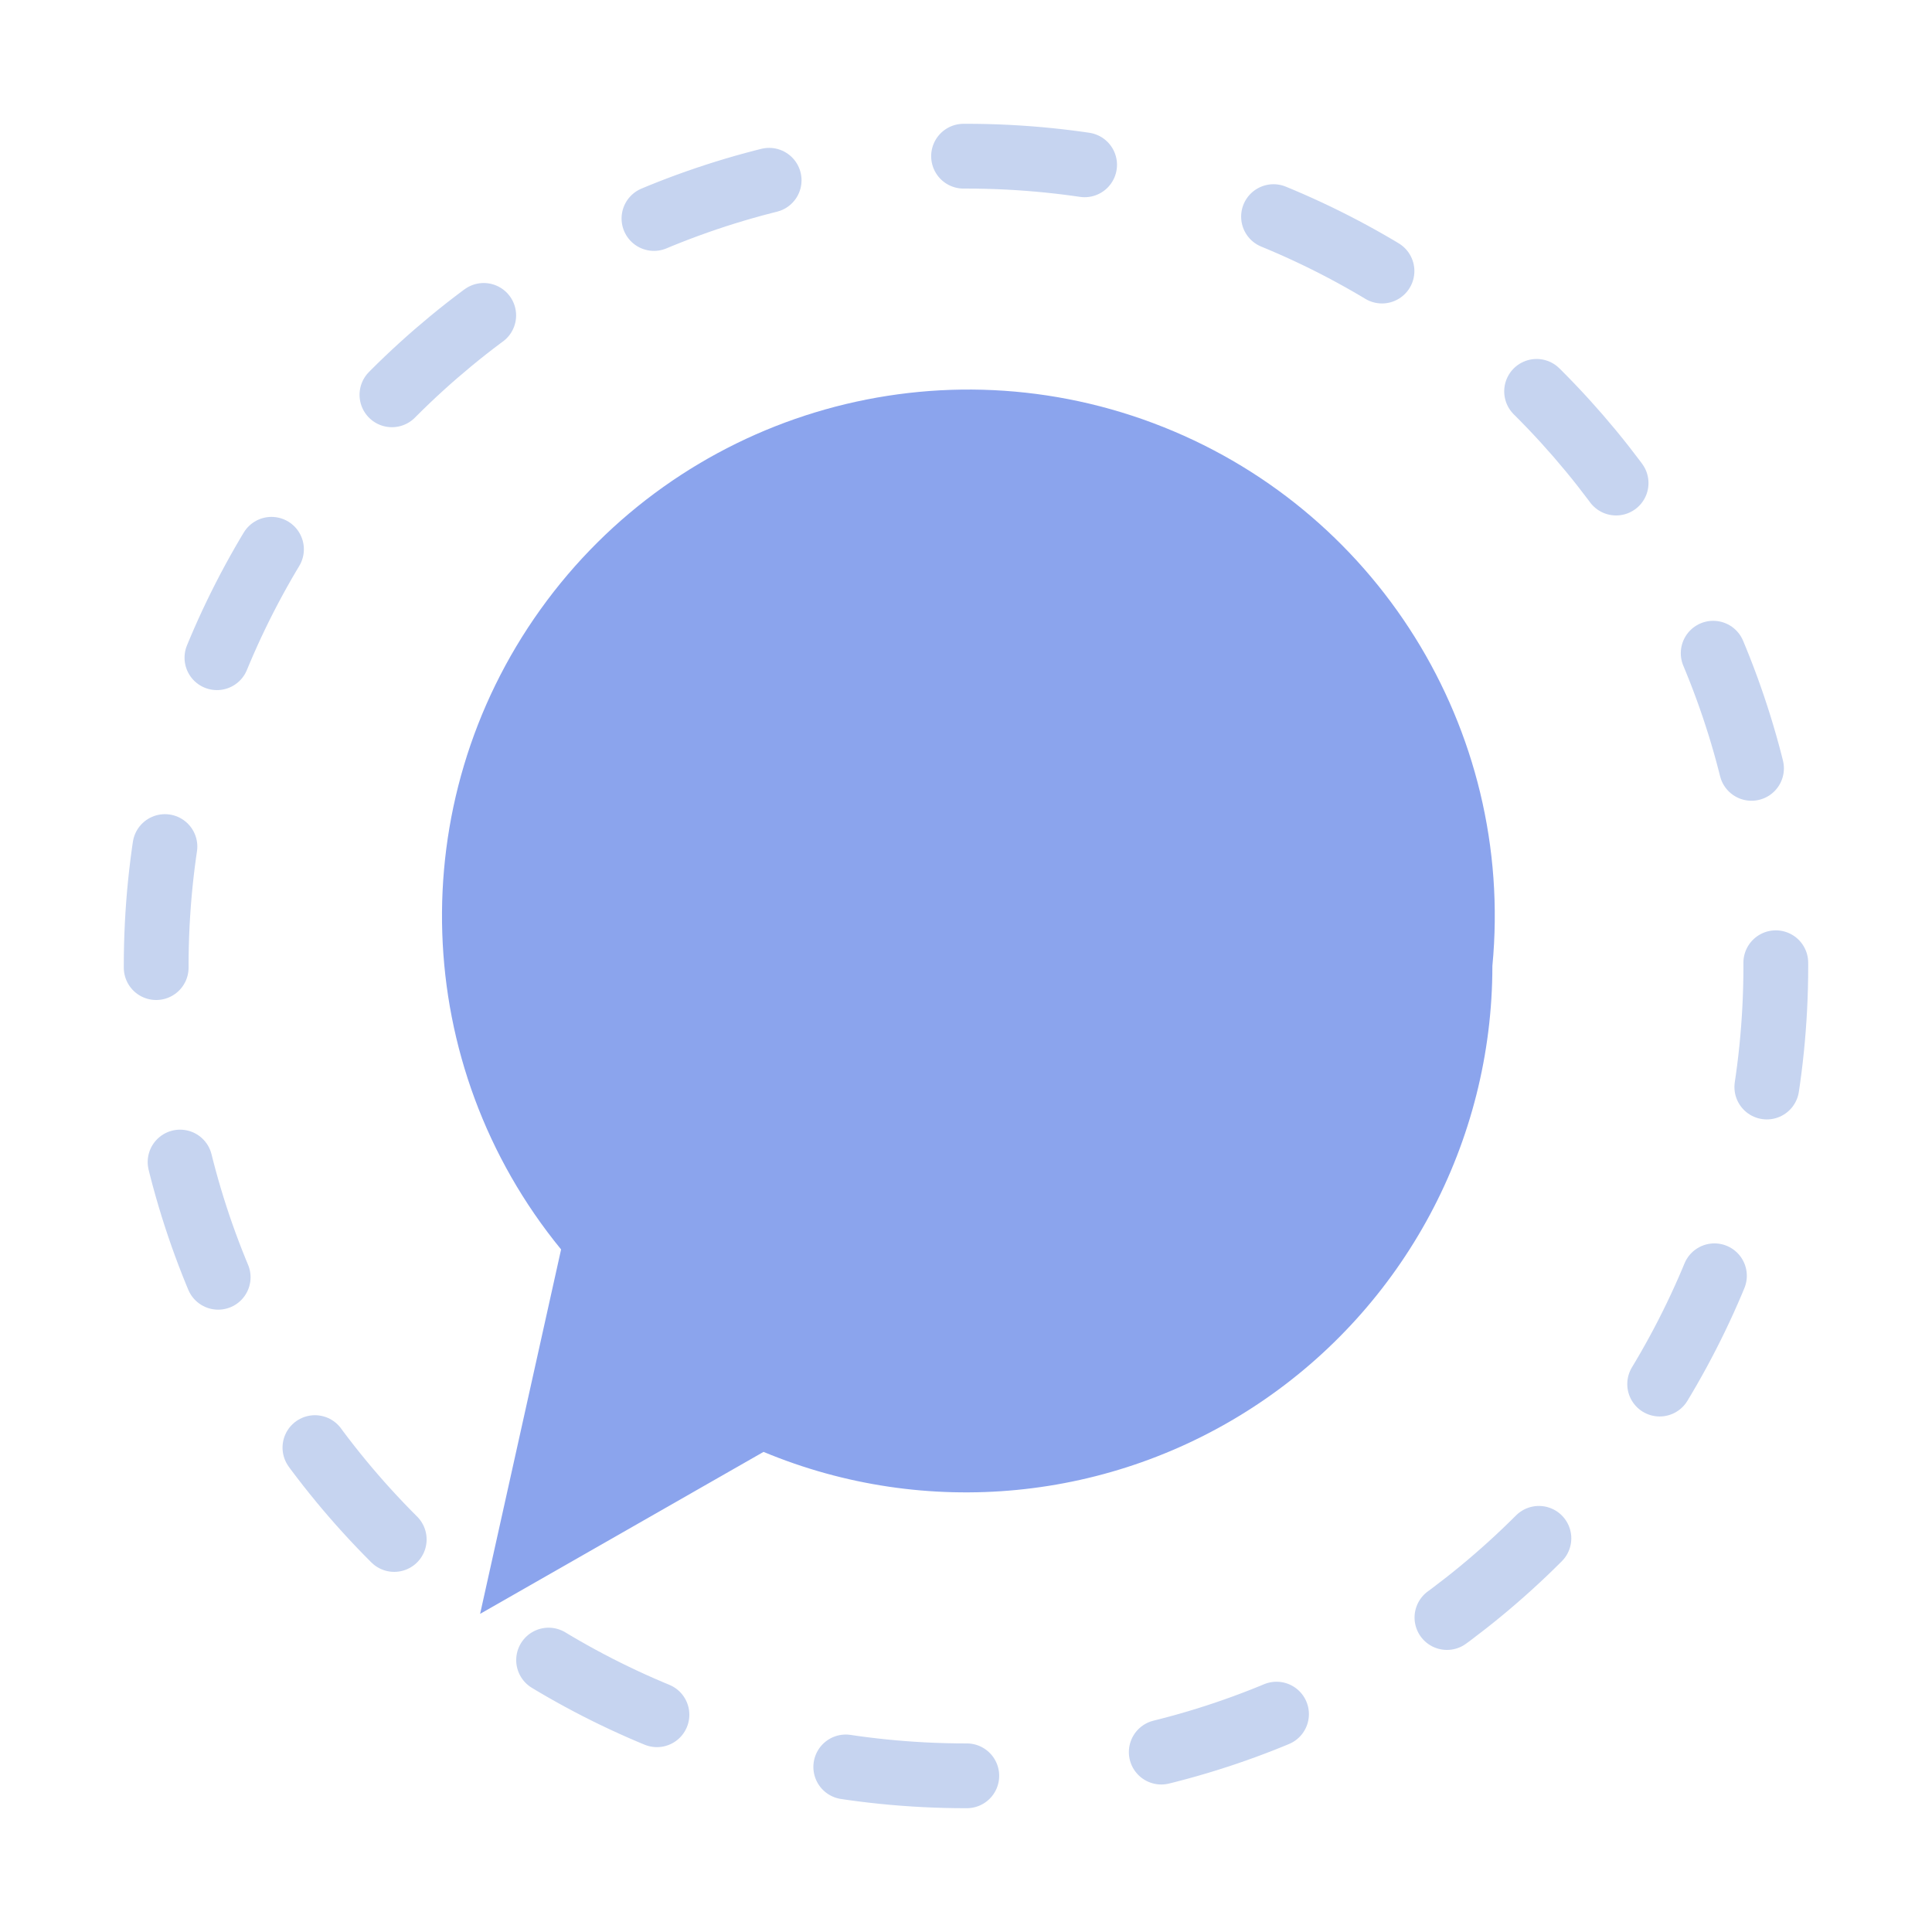
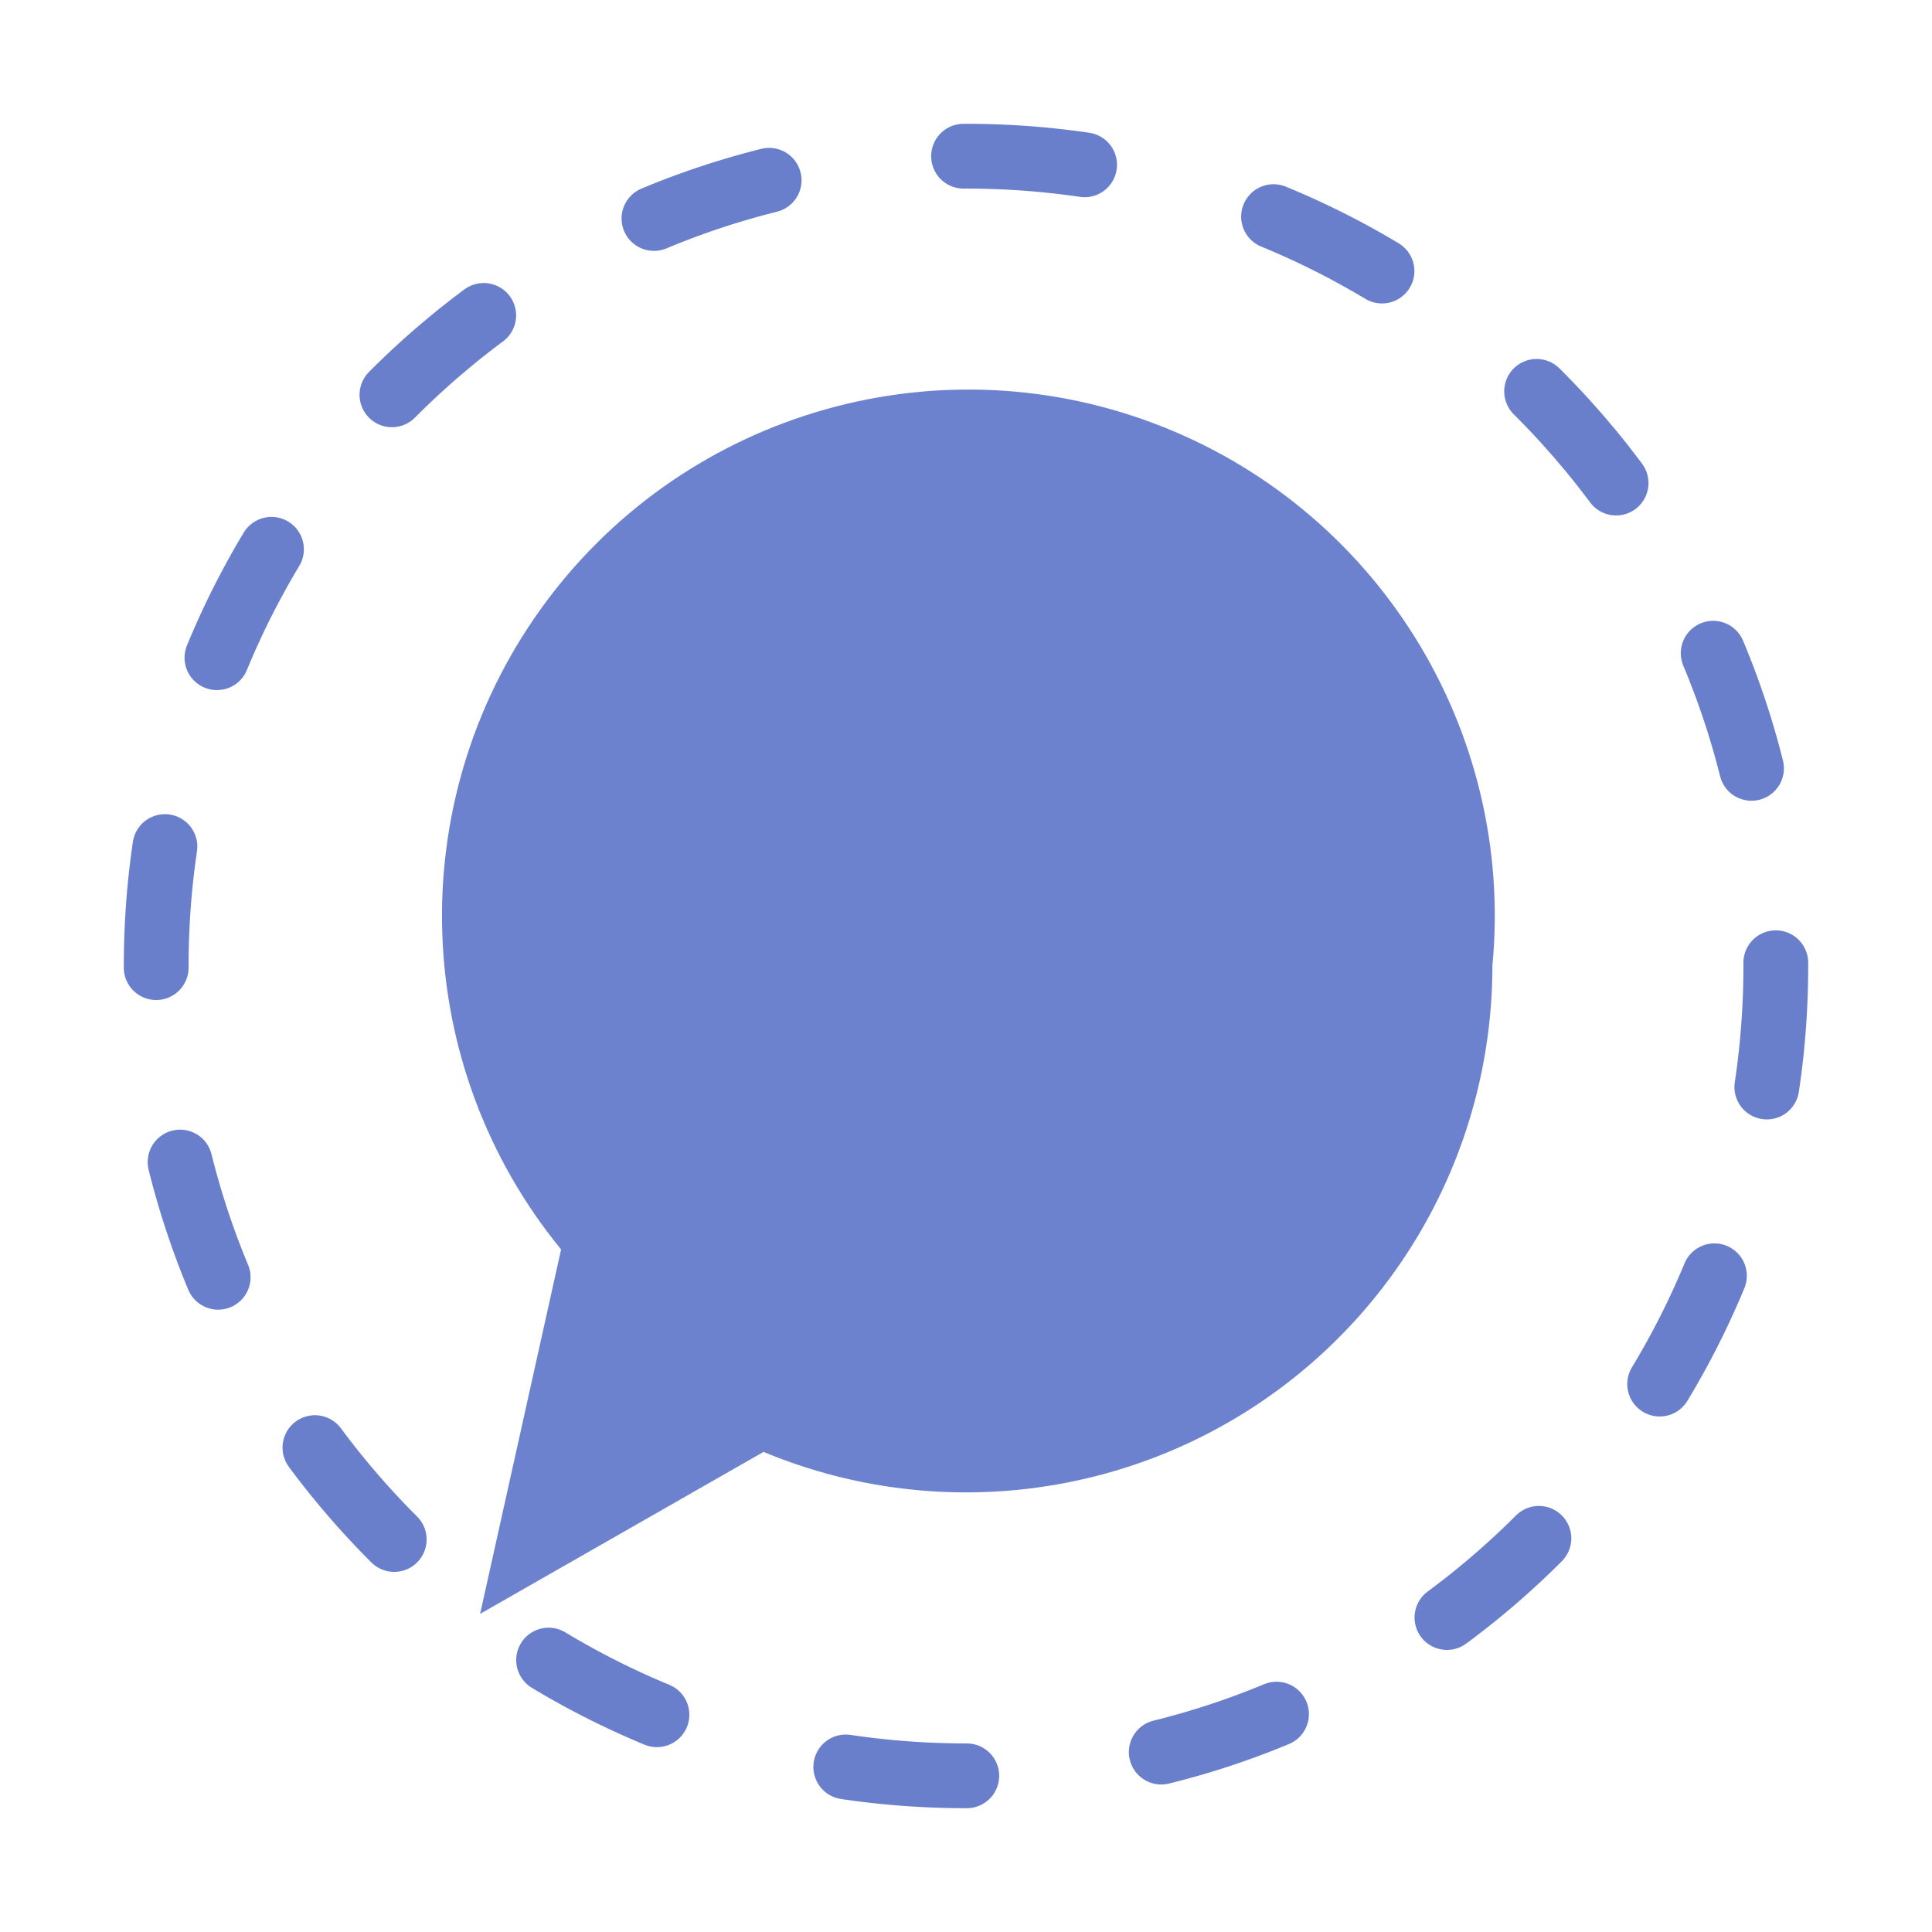
<svg xmlns="http://www.w3.org/2000/svg" width="64" height="64" viewBox="0 0 64 64">
  <g id="frameless-artwork" transform="translate(-10.92216 -8.239521) scale(1.341317)">
    <defs>
      <linearGradient id="enamel" x1="0" y1="0" x2=".6" y2="1">
        <stop stop-color="#f5c3ca" />
        <stop offset=".4" stop-color="#e88bb6" />
        <stop offset="1" stop-color="#a4688f" />
      </linearGradient>
      <linearGradient id="ink" x1="0" y1="0" x2="1" y2="1">
        <stop stop-color="#f3b6c0" />
        <stop offset=".6" stop-color="#e56ea1" />
        <stop offset="1" stop-color="#a25682" />
      </linearGradient>
      <linearGradient id="gem" x1="0" y1="0" x2="1" y2="1">
        <stop stop-color="#ceb7cc" />
        <stop offset=".5" stop-color="#9272ba" />
        <stop offset="1" stop-color="#6e5991" />
      </linearGradient>
    </defs>
    <g stroke-linecap="round" stroke-linejoin="round" />
    <defs />
    <g data-material="authored" stroke-linecap="round" stroke-linejoin="round">
-       <circle cx="32" cy="30" r="20" fill="none" stroke="#c6d4f0" stroke-width="1.6" stroke-dasharray="3 4.85" />
-       <path d="M45 30a13 13 0 0 1-18 12l-7 4 2-9a13 13 0 1 1 23-7Z" fill="#8ba4ed" />
+       <circle cx="32" cy="30" r="20" fill="none" stroke="#697fcb" stroke-width="1.6" stroke-dasharray="3 4.85" />
+       <path d="M45 30a13 13 0 0 1-18 12l-7 4 2-9a13 13 0 1 1 23-7Z" fill="#6d82cf" />
    </g>
  </g>
</svg>
